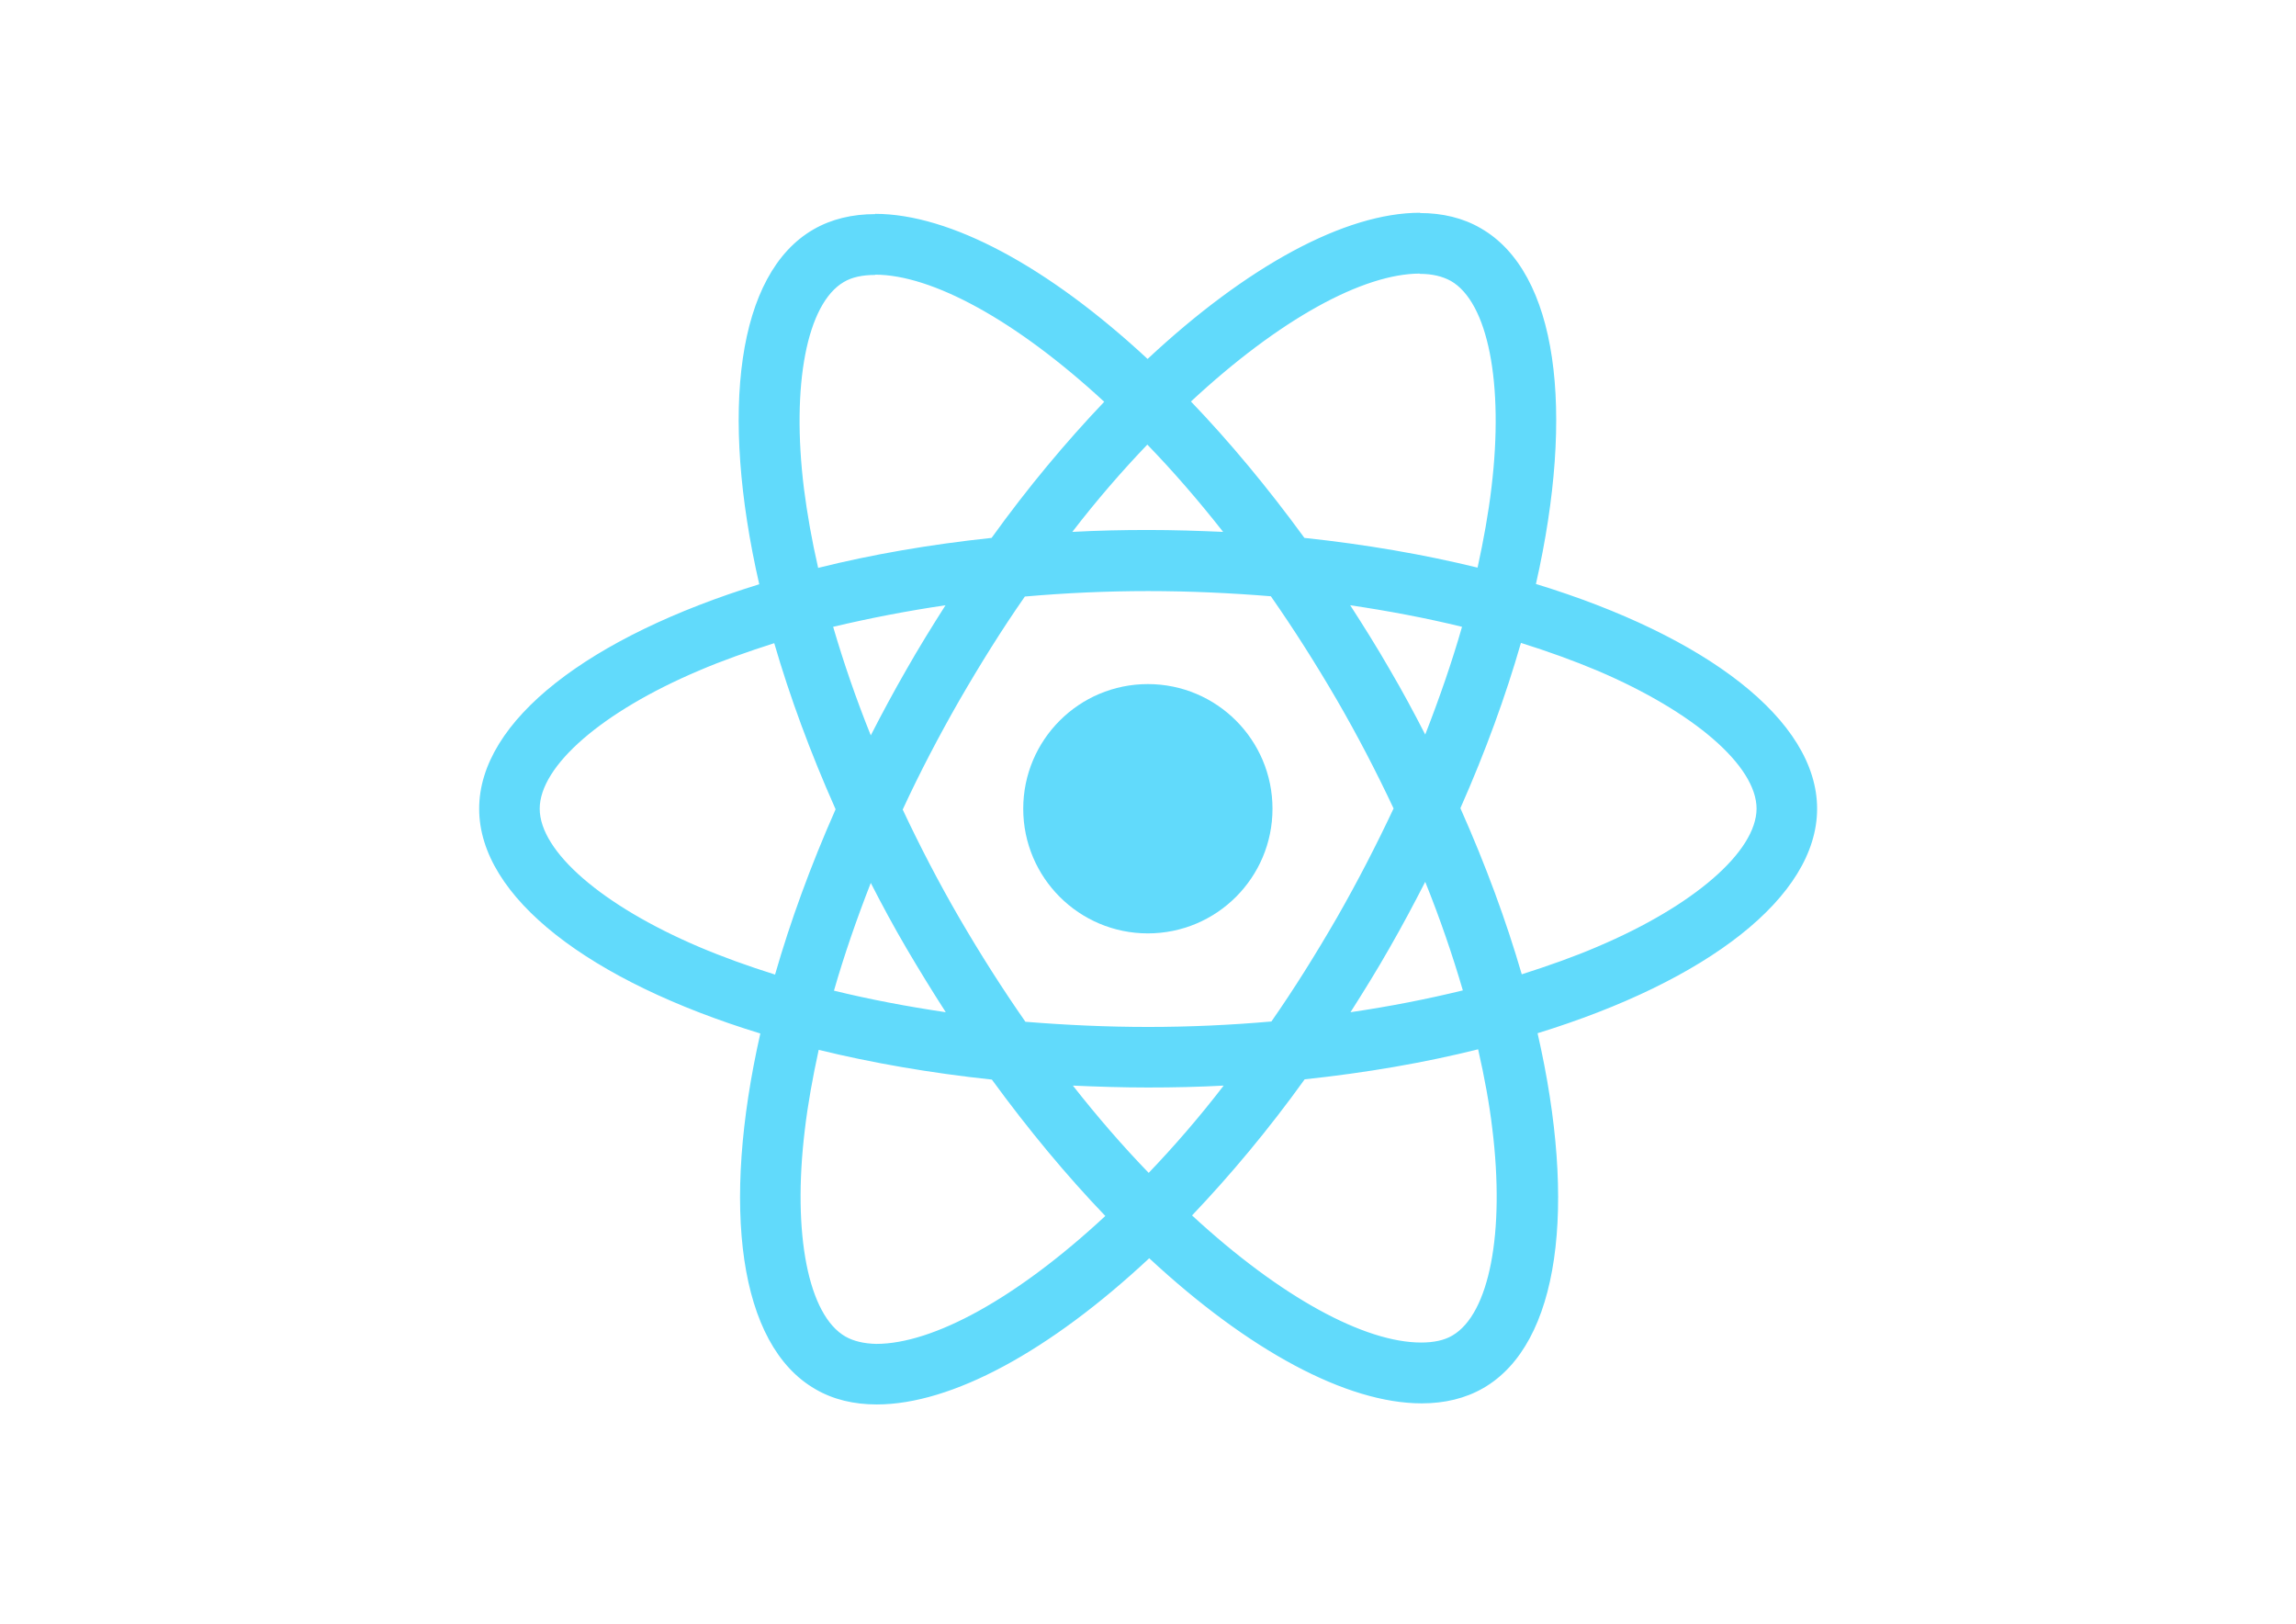
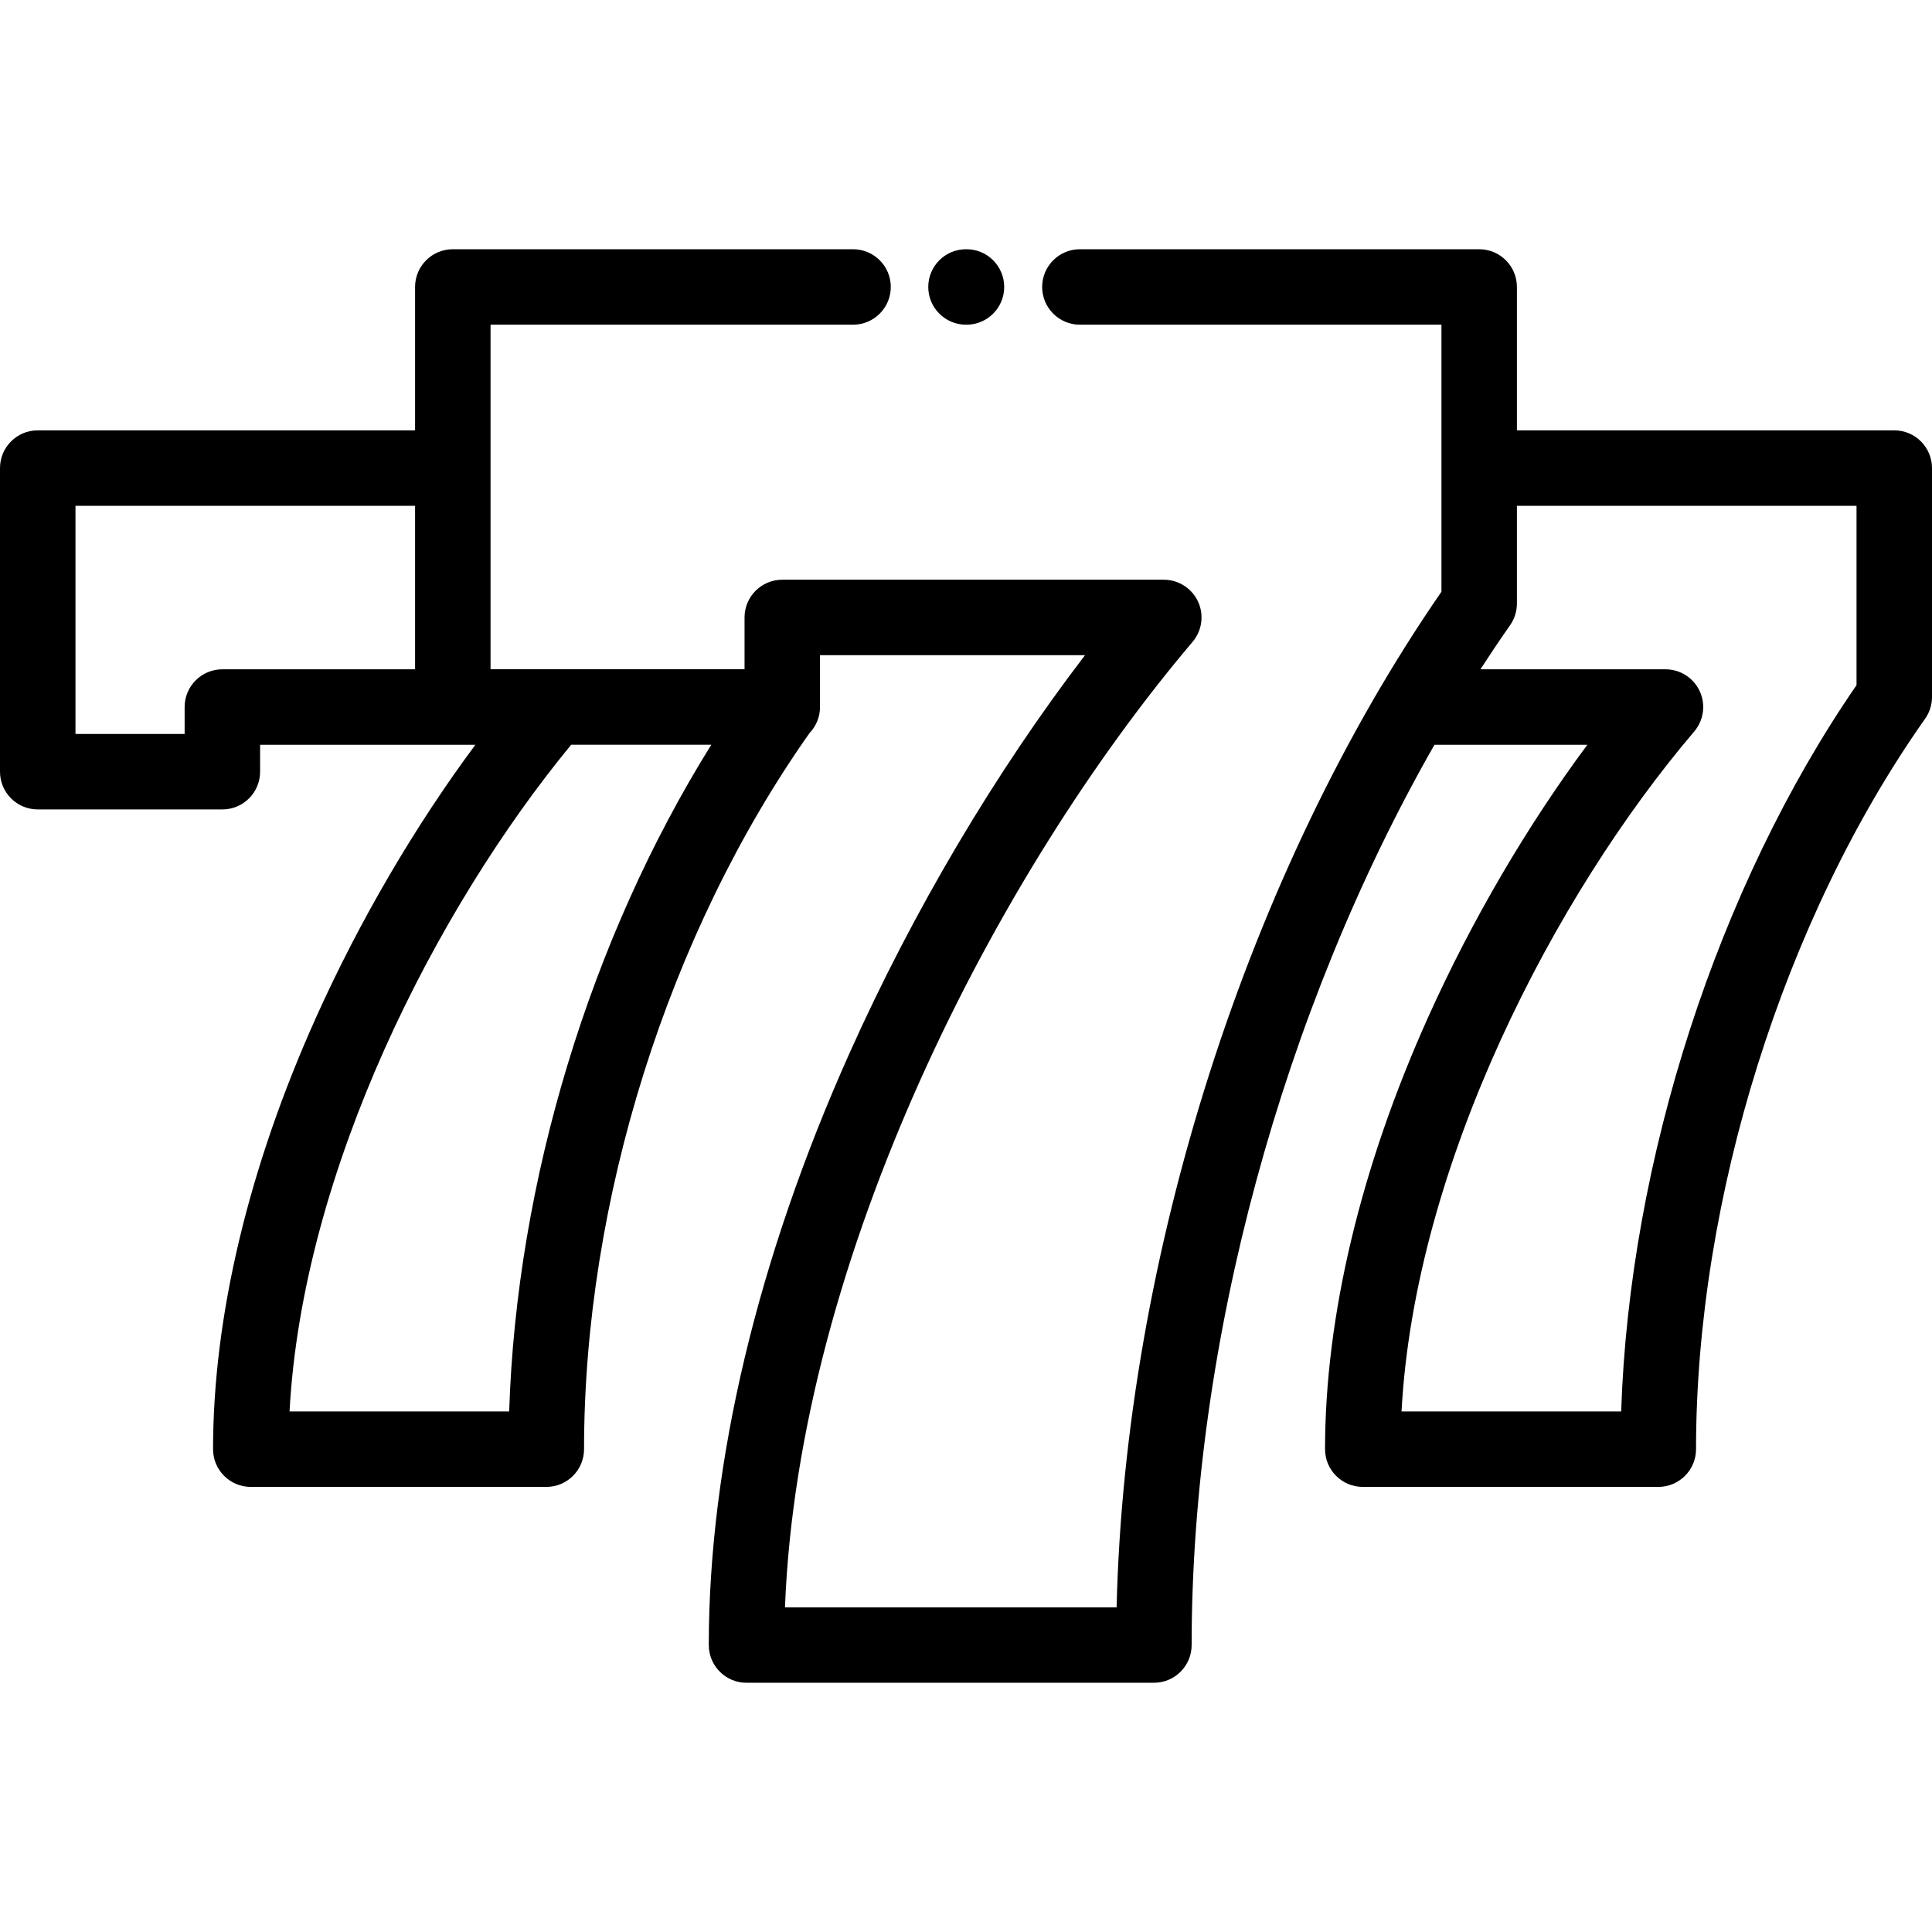
- <svg xmlns="http://www.w3.org/2000/svg" viewBox="0 0 841.9 595.3">
-   <g fill="#61DAFB">
-     <path d="M666.3 296.5c0-32.5-40.7-63.3-103.1-82.4 14.4-63.6 8-114.2-20.2-130.4-6.5-3.8-14.1-5.6-22.4-5.6v22.3c4.6 0 8.3.9 11.4 2.6 13.6 7.8 19.5 37.5 14.9 75.7-1.1 9.4-2.9 19.3-5.1 29.4-19.6-4.8-41-8.5-63.5-10.9-13.5-18.5-27.5-35.3-41.6-50 32.6-30.3 63.2-46.9 84-46.9V78c-27.5 0-63.5 19.6-99.9 53.6-36.4-33.8-72.4-53.2-99.9-53.2v22.3c20.7 0 51.4 16.5 84 46.6-14 14.7-28 31.4-41.3 49.9-22.6 2.4-44 6.1-63.6 11-2.3-10-4-19.7-5.2-29-4.7-38.2 1.1-67.9 14.6-75.8 3-1.8 6.9-2.6 11.5-2.6V78.5c-8.4 0-16 1.8-22.6 5.6-28.1 16.2-34.4 66.7-19.9 130.1-62.2 19.2-102.7 49.9-102.7 82.3 0 32.5 40.7 63.3 103.1 82.4-14.4 63.6-8 114.2 20.2 130.4 6.5 3.8 14.1 5.6 22.5 5.6 27.5 0 63.5-19.6 99.9-53.6 36.4 33.8 72.4 53.2 99.9 53.2 8.4 0 16-1.8 22.6-5.6 28.1-16.2 34.4-66.7 19.9-130.1 62-19.1 102.5-49.9 102.5-82.3zm-130.2-66.7c-3.7 12.9-8.3 26.2-13.5 39.5-4.1-8-8.4-16-13.1-24-4.6-8-9.5-15.8-14.4-23.4 14.2 2.1 27.9 4.7 41 7.9zm-45.8 106.5c-7.8 13.5-15.8 26.3-24.1 38.2-14.9 1.3-30 2-45.2 2-15.1 0-30.2-.7-45-1.9-8.3-11.9-16.4-24.6-24.2-38-7.6-13.1-14.5-26.4-20.8-39.8 6.2-13.4 13.2-26.8 20.7-39.9 7.8-13.5 15.8-26.3 24.1-38.2 14.9-1.3 30-2 45.2-2 15.1 0 30.2.7 45 1.9 8.3 11.9 16.4 24.6 24.2 38 7.6 13.1 14.5 26.4 20.8 39.8-6.3 13.4-13.2 26.8-20.7 39.9zm32.3-13c5.4 13.4 10 26.8 13.8 39.8-13.1 3.2-26.9 5.9-41.2 8 4.9-7.7 9.8-15.6 14.4-23.7 4.6-8 8.9-16.1 13-24.1zM421.2 430c-9.3-9.6-18.6-20.3-27.8-32 9 .4 18.2.7 27.5.7 9.4 0 18.7-.2 27.8-.7-9 11.7-18.3 22.4-27.5 32zm-74.4-58.9c-14.2-2.1-27.9-4.7-41-7.9 3.7-12.9 8.3-26.2 13.5-39.5 4.1 8 8.4 16 13.1 24 4.7 8 9.5 15.8 14.4 23.4zM420.7 163c9.3 9.6 18.6 20.3 27.8 32-9-.4-18.2-.7-27.5-.7-9.4 0-18.7.2-27.8.7 9-11.7 18.3-22.4 27.5-32zm-74 58.9c-4.9 7.7-9.8 15.6-14.4 23.7-4.6 8-8.9 16-13 24-5.4-13.4-10-26.8-13.8-39.8 13.1-3.1 26.9-5.8 41.2-7.9zm-90.5 125.2c-35.4-15.1-58.3-34.9-58.3-50.6 0-15.7 22.9-35.6 58.3-50.6 8.6-3.7 18-7 27.7-10.1 5.7 19.6 13.2 40 22.5 60.9-9.2 20.8-16.6 41.1-22.2 60.6-9.9-3.1-19.3-6.5-28-10.2zM310 490c-13.6-7.8-19.5-37.5-14.9-75.7 1.1-9.4 2.9-19.3 5.1-29.4 19.6 4.8 41 8.5 63.5 10.9 13.5 18.5 27.5 35.3 41.6 50-32.6 30.3-63.2 46.9-84 46.9-4.5-.1-8.3-1-11.3-2.7zm237.2-76.2c4.7 38.2-1.1 67.9-14.6 75.8-3 1.8-6.9 2.6-11.5 2.6-20.7 0-51.4-16.5-84-46.6 14-14.7 28-31.4 41.3-49.9 22.6-2.4 44-6.1 63.6-11 2.3 10.1 4.1 19.8 5.2 29.1zm38.5-66.7c-8.6 3.7-18 7-27.7 10.1-5.7-19.6-13.2-40-22.5-60.9 9.2-20.8 16.6-41.1 22.2-60.6 9.9 3.1 19.3 6.5 28.1 10.2 35.4 15.1 58.3 34.9 58.3 50.6-.1 15.7-23 35.6-58.4 50.6zM320.8 78.4z" />
-     <circle cx="420.9" cy="296.5" r="45.7" />
-     <path d="M520.5 78.1z" />
+ <svg xmlns="http://www.w3.org/2000/svg" version="1.1" id="Capa_1" x="0px" y="0px" viewBox="0 0 512.002 512.002" style="enable-background:new 0 0 512.002 512.002;" xml:space="preserve">
+   <g>
+     <g>
+       <path d="M502,114.048H402v-38c0-5.523-4.478-10-10-10H286.185c-5.522,0-10,4.477-10,10s4.478,10,10,10H382v70.764    c-51.372,74.408-83.884,176.336-86.085,269.142h-87.887c3.586-92.825,56.028-194.508,108.019-255.856    c2.519-2.972,3.082-7.135,1.444-10.669s-5.178-5.796-9.073-5.796H207.312c-5.522,0-10,4.477-10,10v13.728H130V86.048h96.067    c5.522,0,10-4.477,10-10s-4.478-10-10-10H120c-5.522,0-10,4.477-10,10v38H10c-5.522,0-10,4.477-10,10v80.46    c0,5.523,4.478,10,10,10h48.93c5.522,0,10-4.477,10-10v-7.137h57.051c-16.016,21.565-30.675,46.585-42.201,72.208    c-17.872,39.73-27.318,79.313-27.318,114.469c0,5.523,4.478,10,10,10h78.317c5.522,0,10-4.477,10-10    c0-65.805,22.327-136.733,59.726-189.735c0.012-0.016,0.02-0.034,0.032-0.05c1.716-1.795,2.776-4.223,2.776-6.903v-13.728h70.228    c-23.712,30.977-45.503,67.72-62.387,105.418c-24.415,54.514-37.319,108.771-37.319,156.903c0,5.523,4.478,10,10,10h107.963    c5.522,0,10-4.477,10-10c0-80.052,24.177-168.271,64.351-238.583h40.522c-16.016,21.565-30.675,46.585-42.201,72.208    c-17.872,39.73-27.318,79.313-27.318,114.469c0,5.523,4.478,10,10,10h78.317c5.522,0,10-4.477,10-10    c0-66.333,23.261-140.505,60.704-193.57c1.19-1.687,1.829-3.701,1.829-5.765v-60.665C512,118.525,507.522,114.048,502,114.048z     M110,177.371H58.93c-5.522,0-10,4.477-10,10v7.137H20v-60.46h90V177.371z M134.938,374.048H76.733    c3.432-63.843,38.758-133.11,74.636-176.688h37.135C156.422,248.825,136.882,313.053,134.938,374.048z M492,181.572    c-36.776,53.38-60.208,125.955-62.369,192.477h-58.209c3.525-65.579,40.702-136.892,77.563-180.195    c2.527-2.969,3.098-7.137,1.463-10.676c-1.636-3.54-5.179-5.806-9.078-5.806h-49.041c2.569-3.958,5.179-7.863,7.854-11.671    c1.183-1.684,1.817-3.691,1.817-5.749v-25.903h90V181.572z" />
+     </g>
  </g>
+   <g>
+     <g>
+       <path d="M256.127,66.048H256c-5.522,0-10,4.477-10,10s4.478,10,10,10h0.127c5.522,0,10-4.477,10-10S261.649,66.048,256.127,66.048    z" />
+     </g>
+   </g>
+   <g>
+ </g>
+   <g>
+ </g>
+   <g>
+ </g>
+   <g>
+ </g>
+   <g>
+ </g>
+   <g>
+ </g>
+   <g>
+ </g>
+   <g>
+ </g>
+   <g>
+ </g>
+   <g>
+ </g>
+   <g>
+ </g>
+   <g>
+ </g>
+   <g>
+ </g>
+   <g>
+ </g>
+   <g>
+ </g>
</svg>
